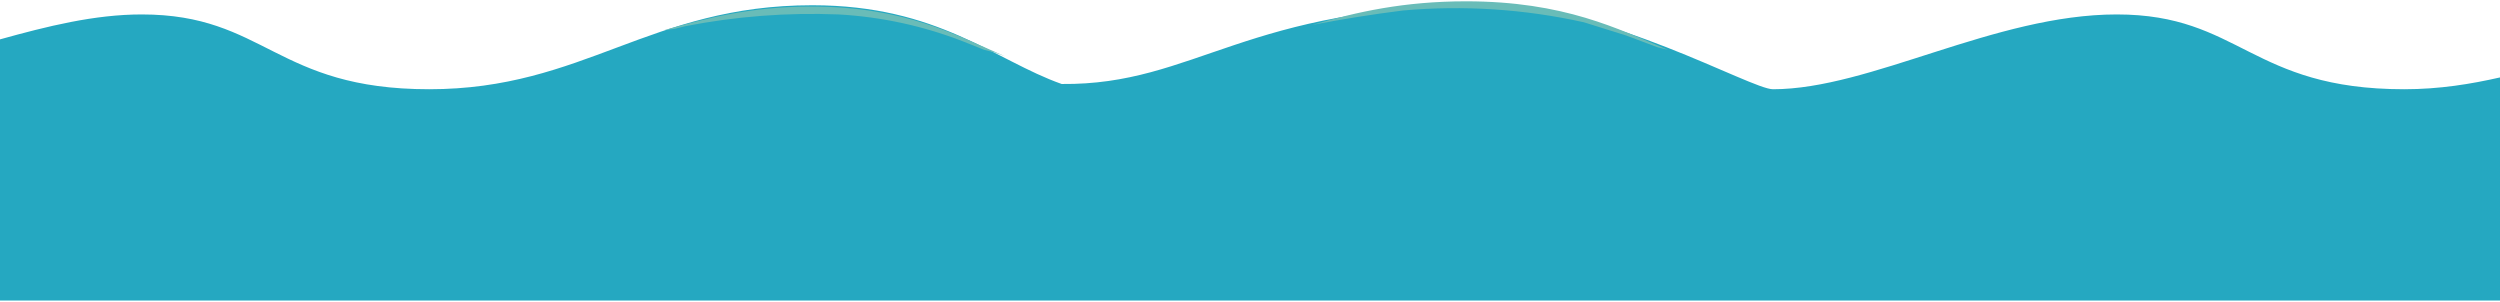
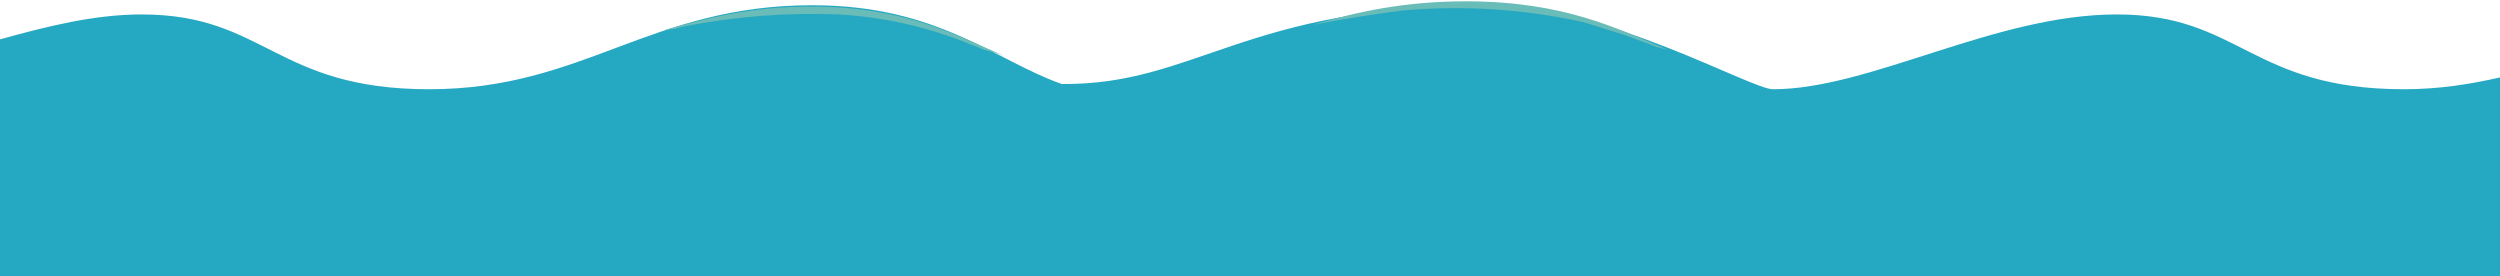
- <svg xmlns="http://www.w3.org/2000/svg" width="1905" height="230" fill="none">
+ <svg xmlns="http://www.w3.org/2000/svg" viewBox="0 0 1905 210" fill="none">
  <path d="M1905 59c-22 5-46 9-73 9-117 0-125-57-219-57-93 0-188 57-262 57-17 0-127-64-217-64-185 0-223 61-325 60-51-18-94-60-190-60-124 0-174 64-292 64-117 0-125-57-219-57-36 0-72 9-108 19v199h1905V59z" fill="#25A8C1" />
  <path d="M1000 19a1040 1040 0 0169-11 450 450 0 01138 9l32 10 16 6 8 3 8 2c-38-16-79-37-154-37-47 0-83 8-117 18zM506 23l8-1 8-2a505 505 0 01117-9 309 309 0 0196 21l15 6 8 2 8 3C729 27 690 5 618 5c-46 0-80 9-112 18z" fill="#69BCB8" />
</svg>
